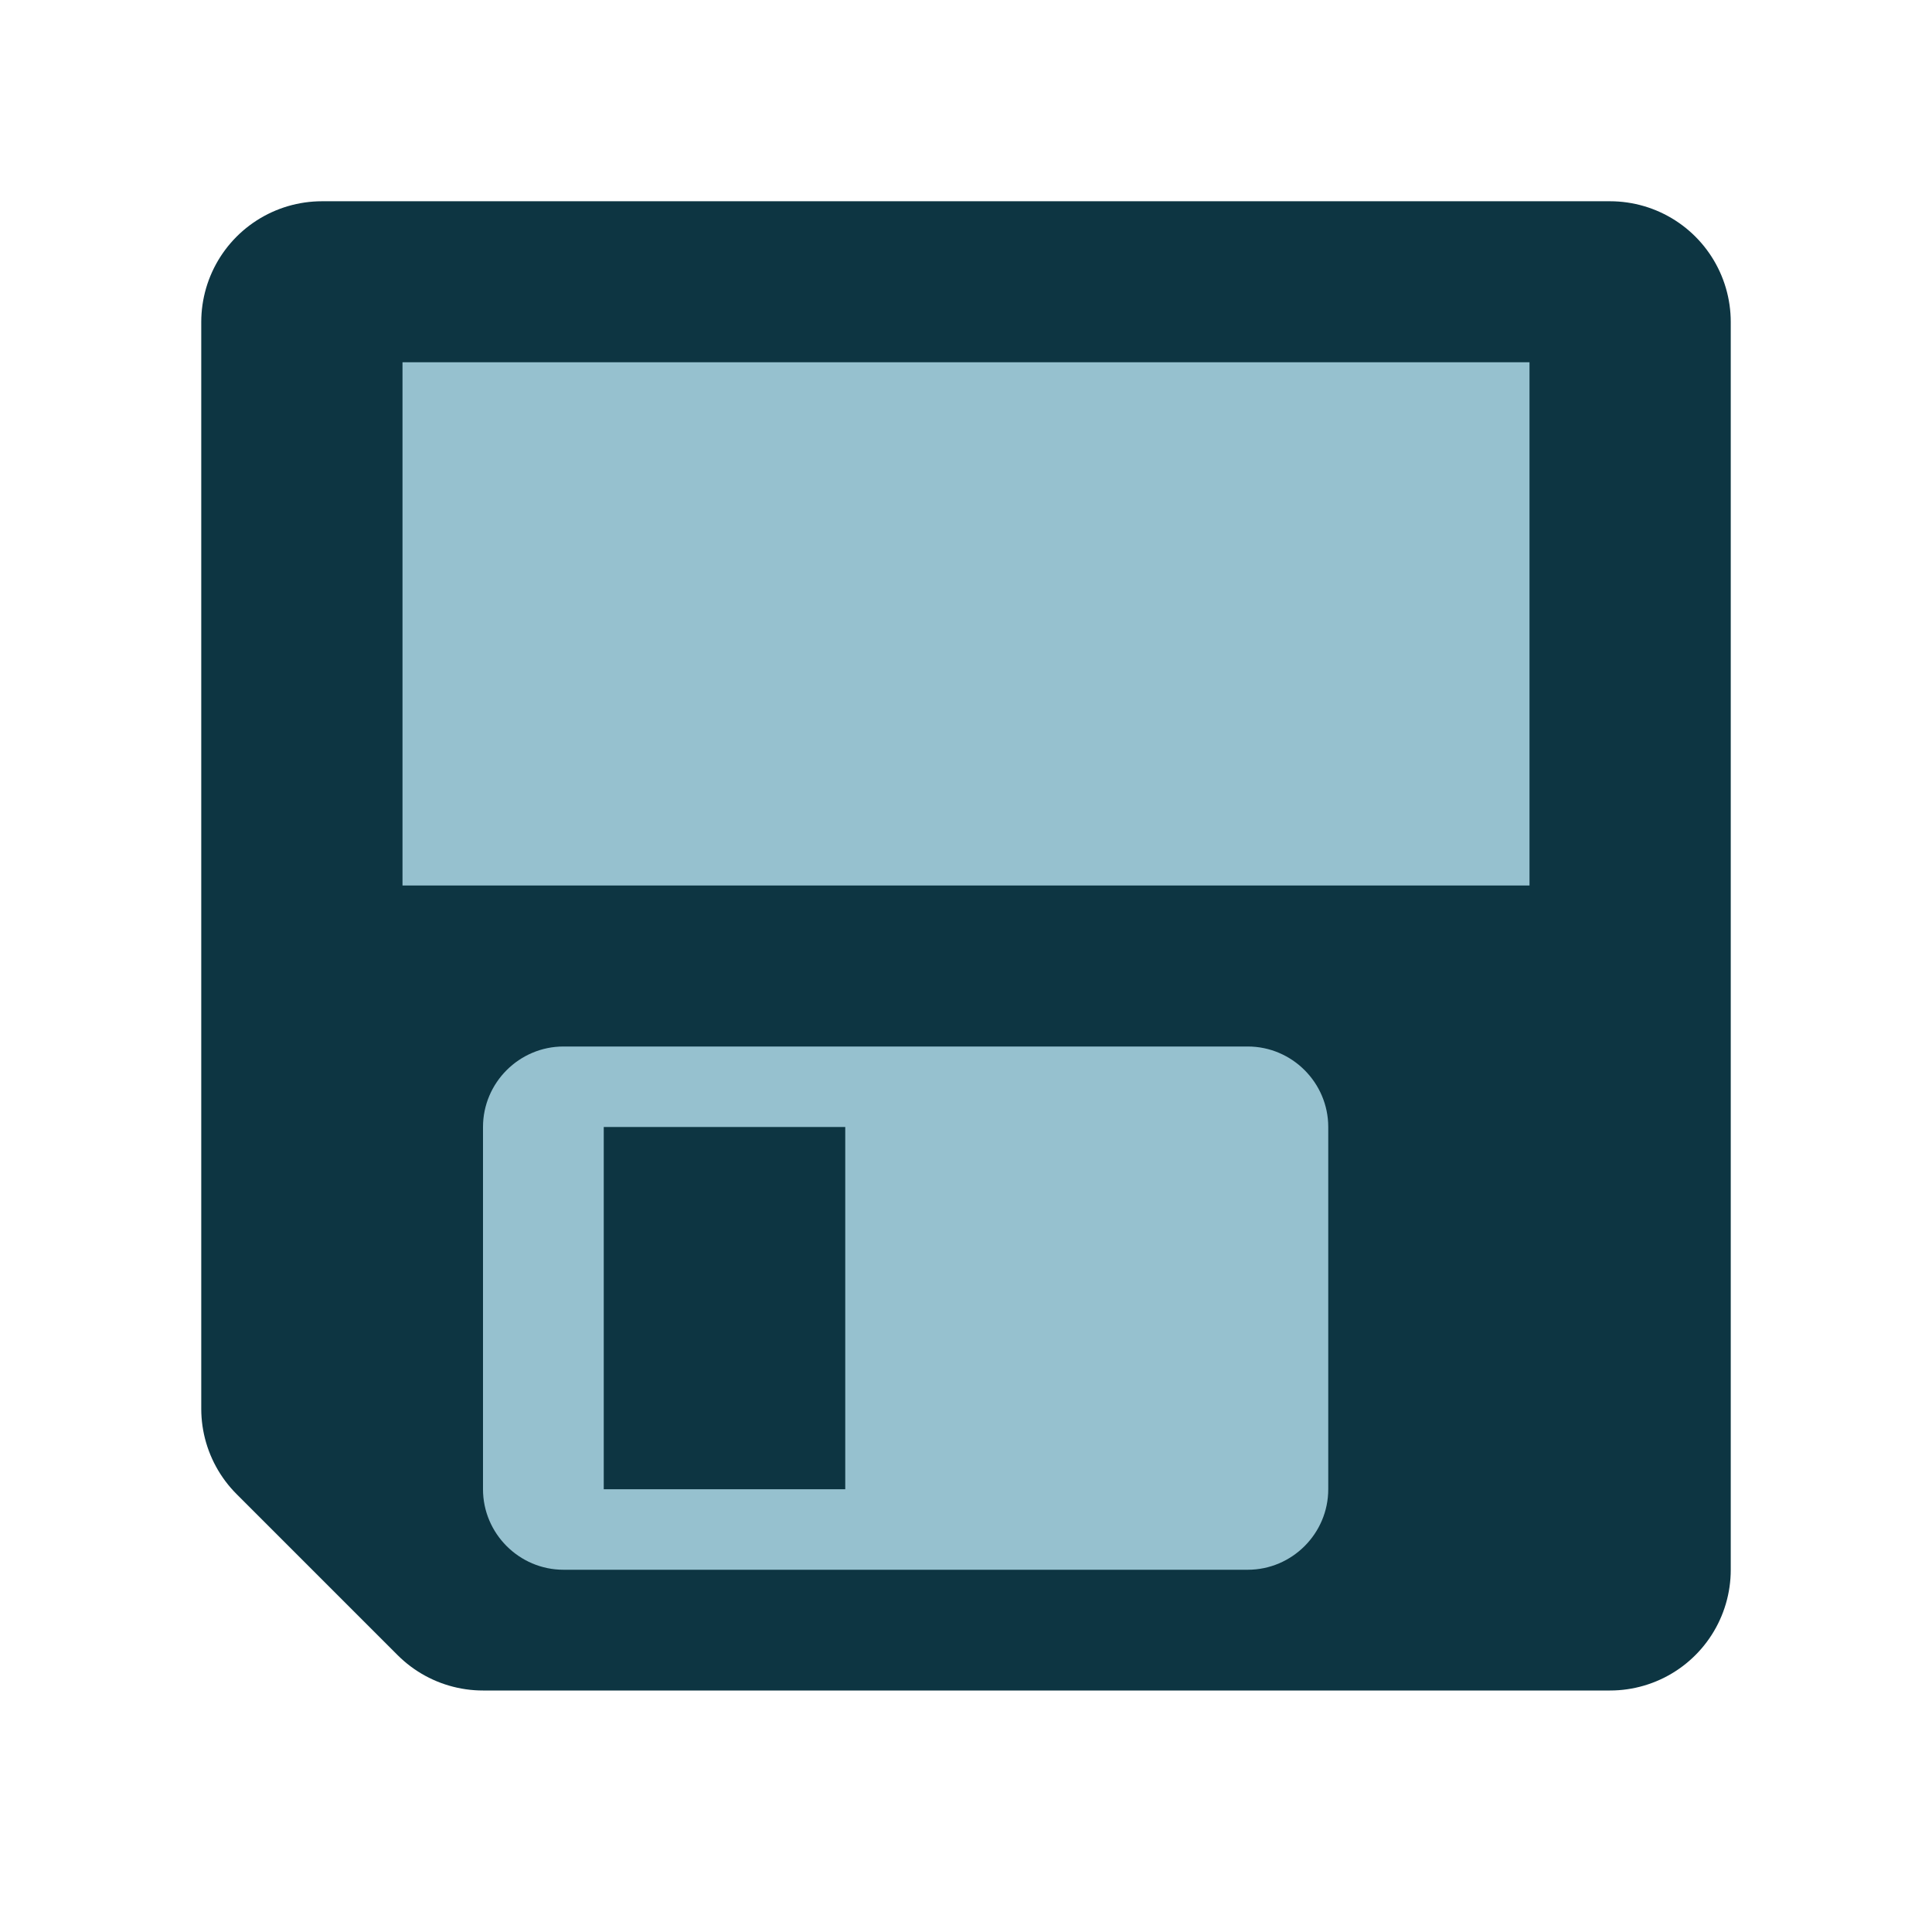
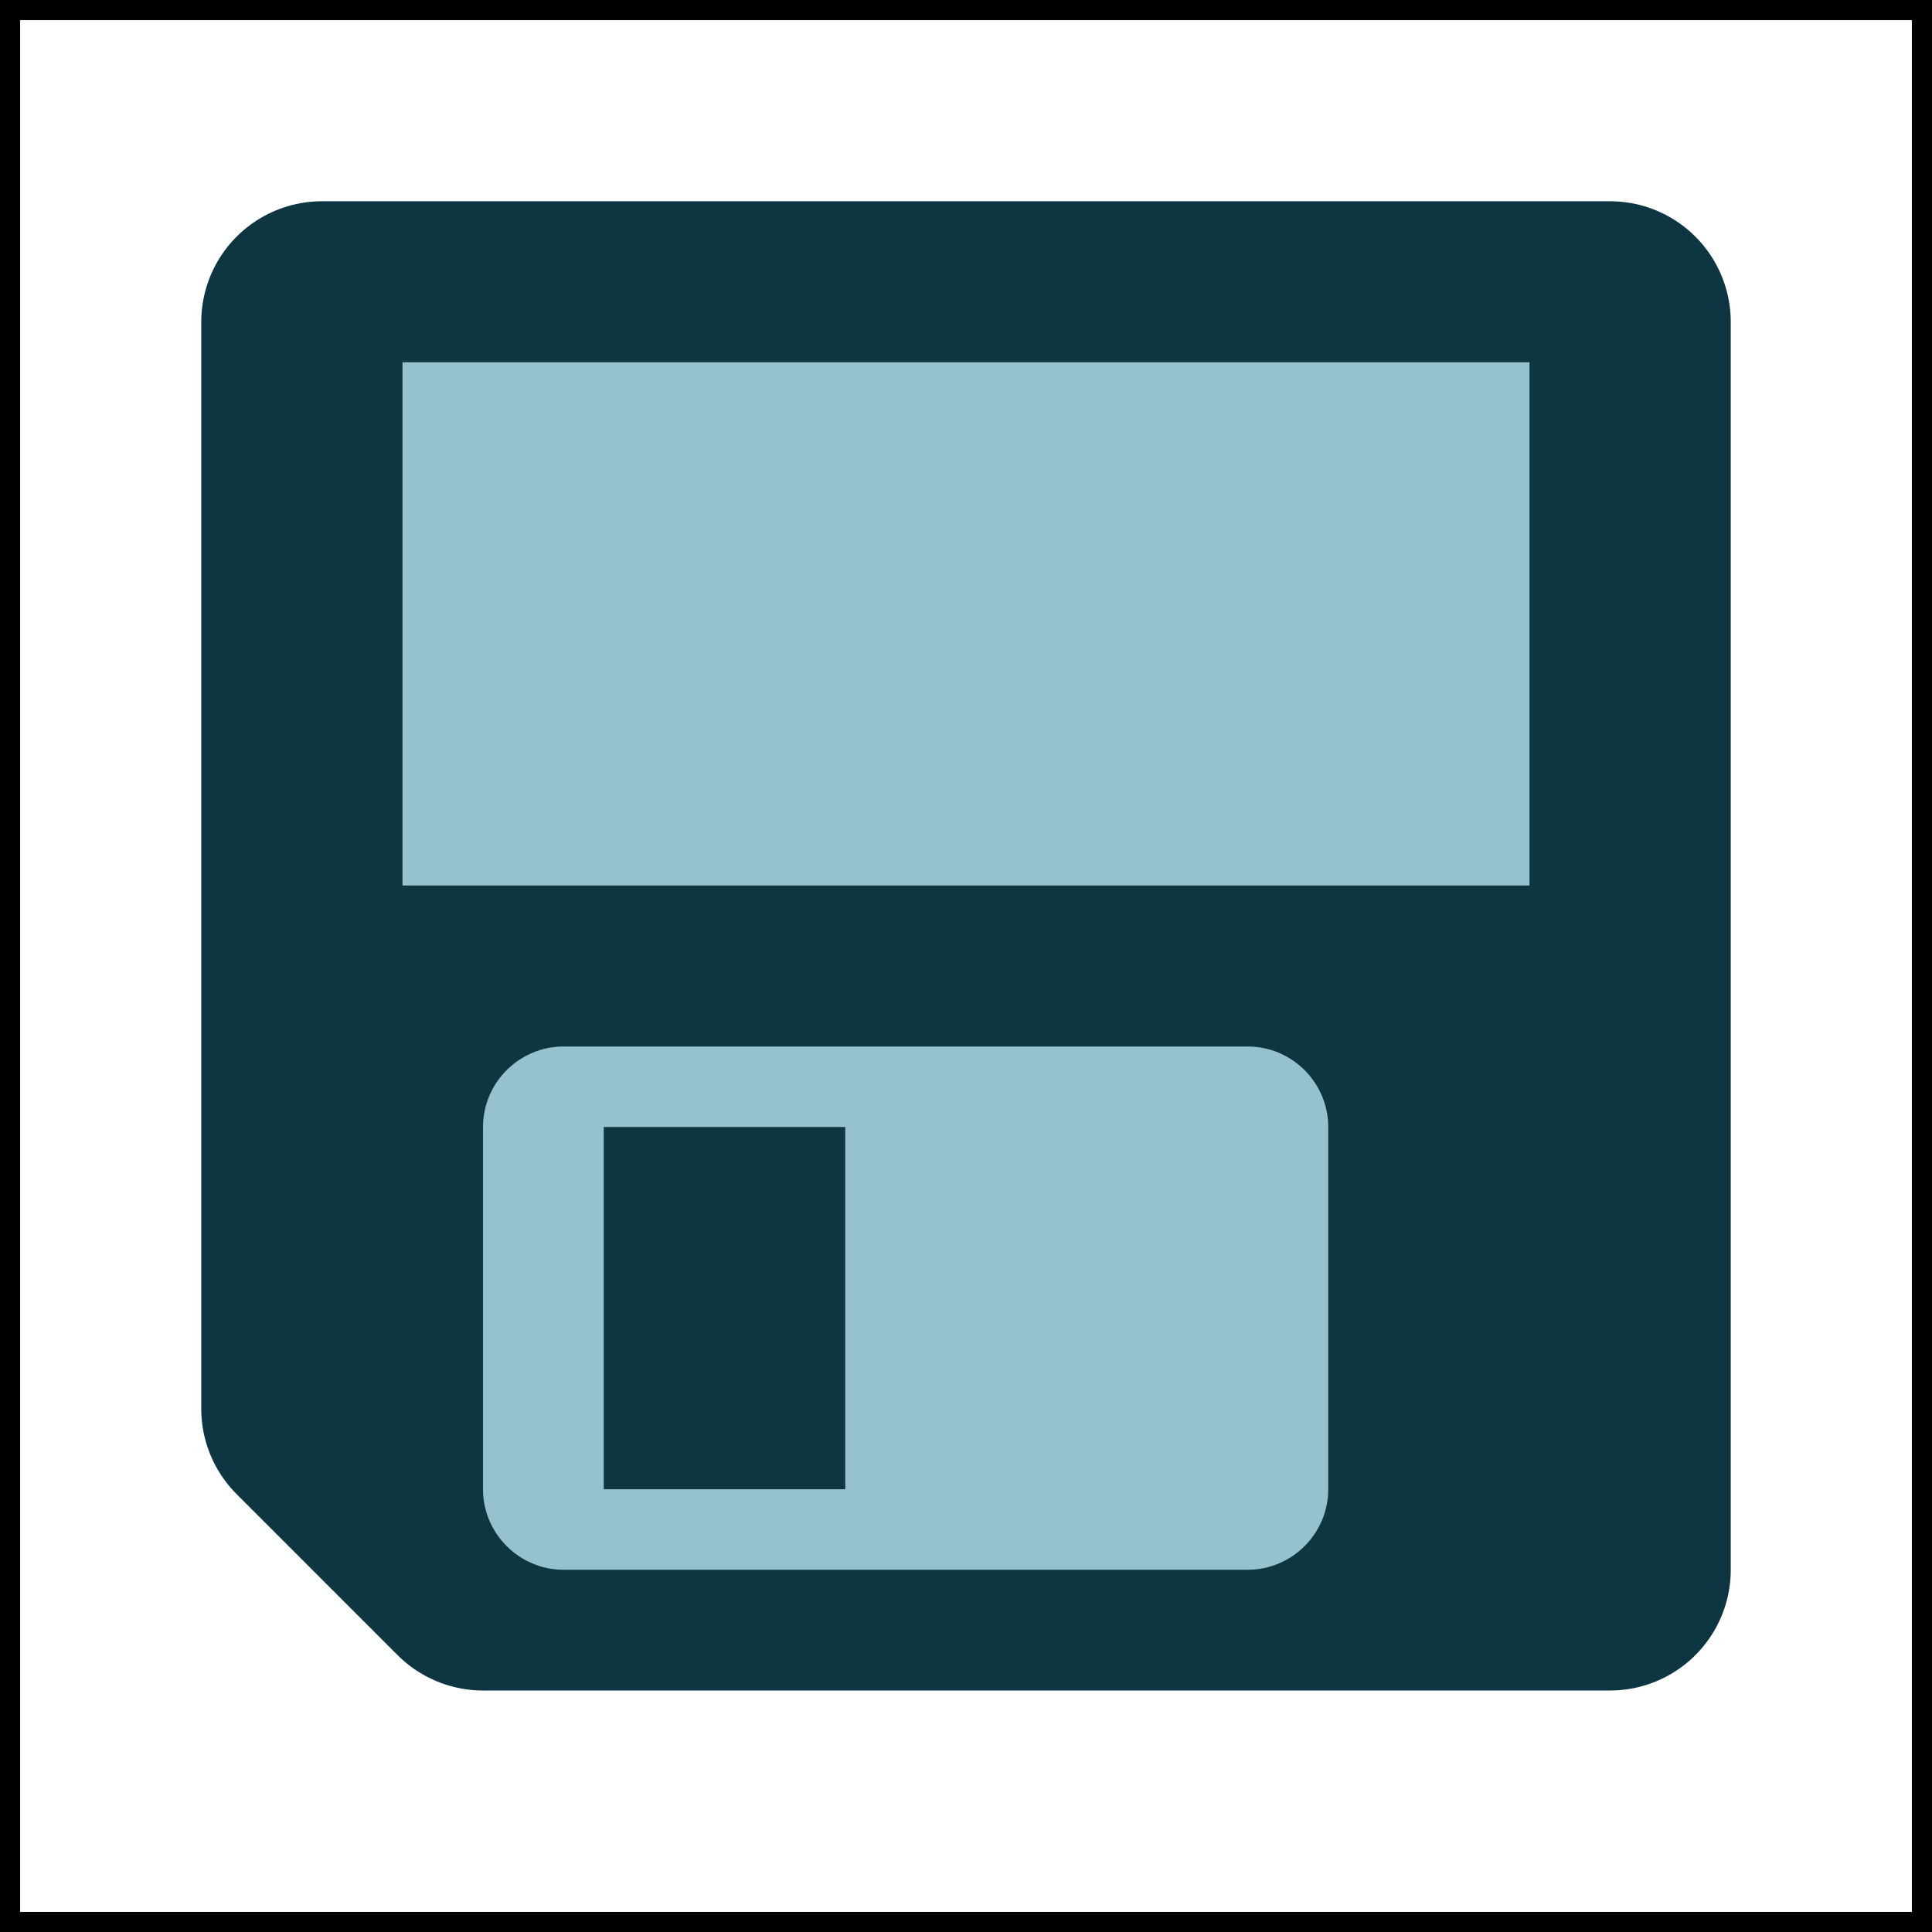
- <svg xmlns="http://www.w3.org/2000/svg" width="48" height="48" viewBox="0 0 48 48" xml:space="preserve" id="svg2" version="1.0">
-   <defs id="defs23">
- 		
- 	
- 			
- 			
- 			
- 			
- 			
- 			
- 		</defs>
-   <path style="fill:#0d3542;stroke:#0d3542;stroke-width:6;stroke-linecap:round;stroke-linejoin:round;stroke-miterlimit:4;stroke-dasharray:none;fill-opacity:1;stroke-opacity:1" d="M 40,39 12,39 8,35 8,8 40,8 40,39 z" id="path9" />
-   <path style="fill-rule:nonzero;stroke:none;stroke-miterlimit:4;fill:#0d3542;fill-opacity:1" d="M 39.8,38.7 L 12,38.7 L 8.2,34.9 L 8.2,8.8 L 39.8,8.8 L 39.8,38.7 z " id="path11" />
-   <path style="fill:#96c1cf;fill-rule:nonzero;stroke:none;stroke-width:1.674;stroke-miterlimit:4;fill-opacity:1" d="M 33,37 C 33,38.1 32.1,39 31,39 L 14,39 C 12.9,39 12,38.1 12,37 L 12,28 C 12,26.9 12.9,26 14,26 L 31,26 C 32.1,26 33,26.9 33,28 L 33,37 z " id="path13" />
-   <path style="fill-rule:nonzero;stroke:none;stroke-miterlimit:4;fill:#0d3542;fill-opacity:1" d="M 21,37 L 15,37 L 15,28 L 21,28 L 21,37 z " id="path15" />
-   <path style="fill:#96c1cf;fill-rule:nonzero;stroke:none;stroke-width:1.674;stroke-miterlimit:4;fill-opacity:1" d="M 38,22 L 10,22 L 10,9 L 38,9 L 38,22 z " id="path17" />
-   <g id="crop_x0020_marks" style="fill-rule:nonzero;stroke:#000000;stroke-miterlimit:4">
-     <path style="fill:none;stroke:none" d="M 48,48 L 0,48 L 0,0 L 48,0 L 48,48 z " id="path20" />
+ <svg xmlns="http://www.w3.org/2000/svg" id="svg2" xml:space="preserve" height="48" width="48" version="1.0" viewBox="0 0 48 48">
+   <path id="path9" stroke-linejoin="round" d="m40 39h-28l-4-4v-27h32v31z" stroke="#0d3542" stroke-linecap="round" stroke-width="6" fill="#0d3542" />
+   <path id="path11" d="m39.8 38.7h-27.8l-3.8-3.8v-26.1h31.6v29.9z" fill="#0d3542" />
+   <path id="path13" d="m33 37c0 1.1-0.9 2-2 2h-17c-1.1 0-2-0.9-2-2v-9c0-1.1 0.9-2 2-2h17c1.1 0 2 0.9 2 2v9z" fill="#96c1cf" />
+   <path id="path15" d="m21 37h-6v-9h6v9z" fill="#0d3542" />
+   <path id="path17" d="m38 22h-28v-13h28v13z" fill="#96c1cf" />
+   <g id="crop_x0020_marks" stroke="#000">
+     <path id="path20" fill="none" d="m48 48h-48v-48h48v48z" />
  </g>
</svg>
